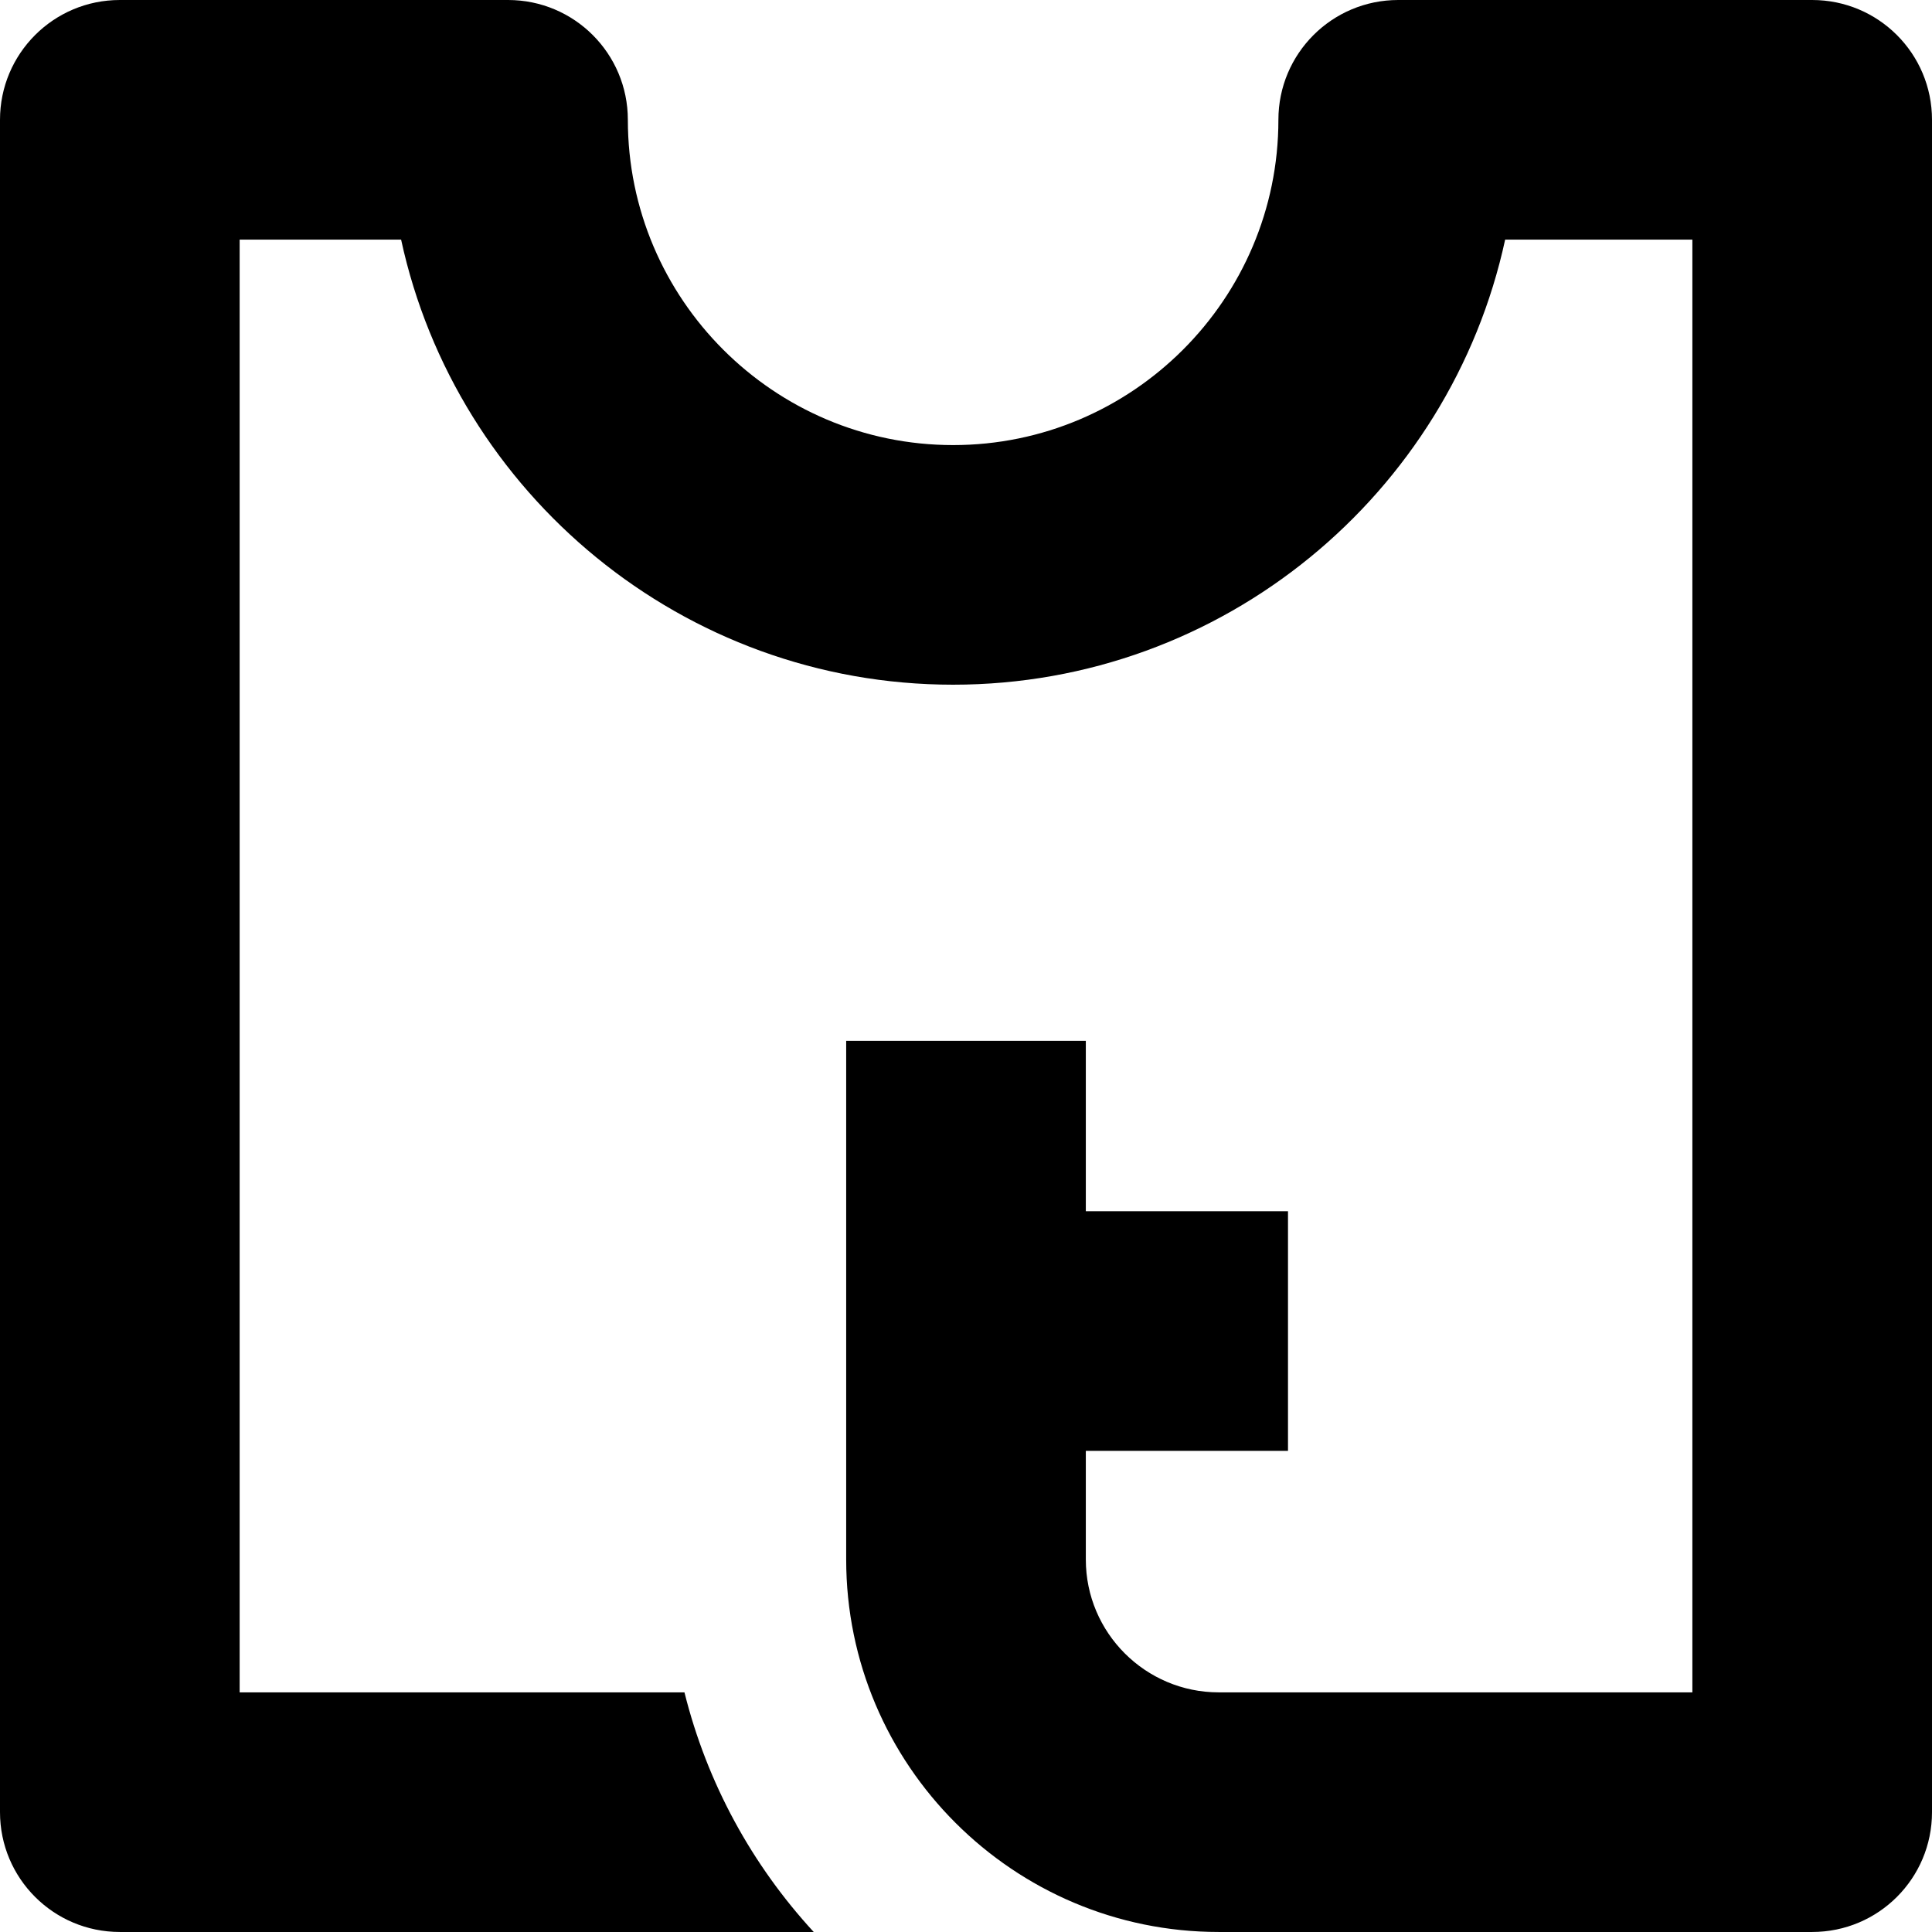
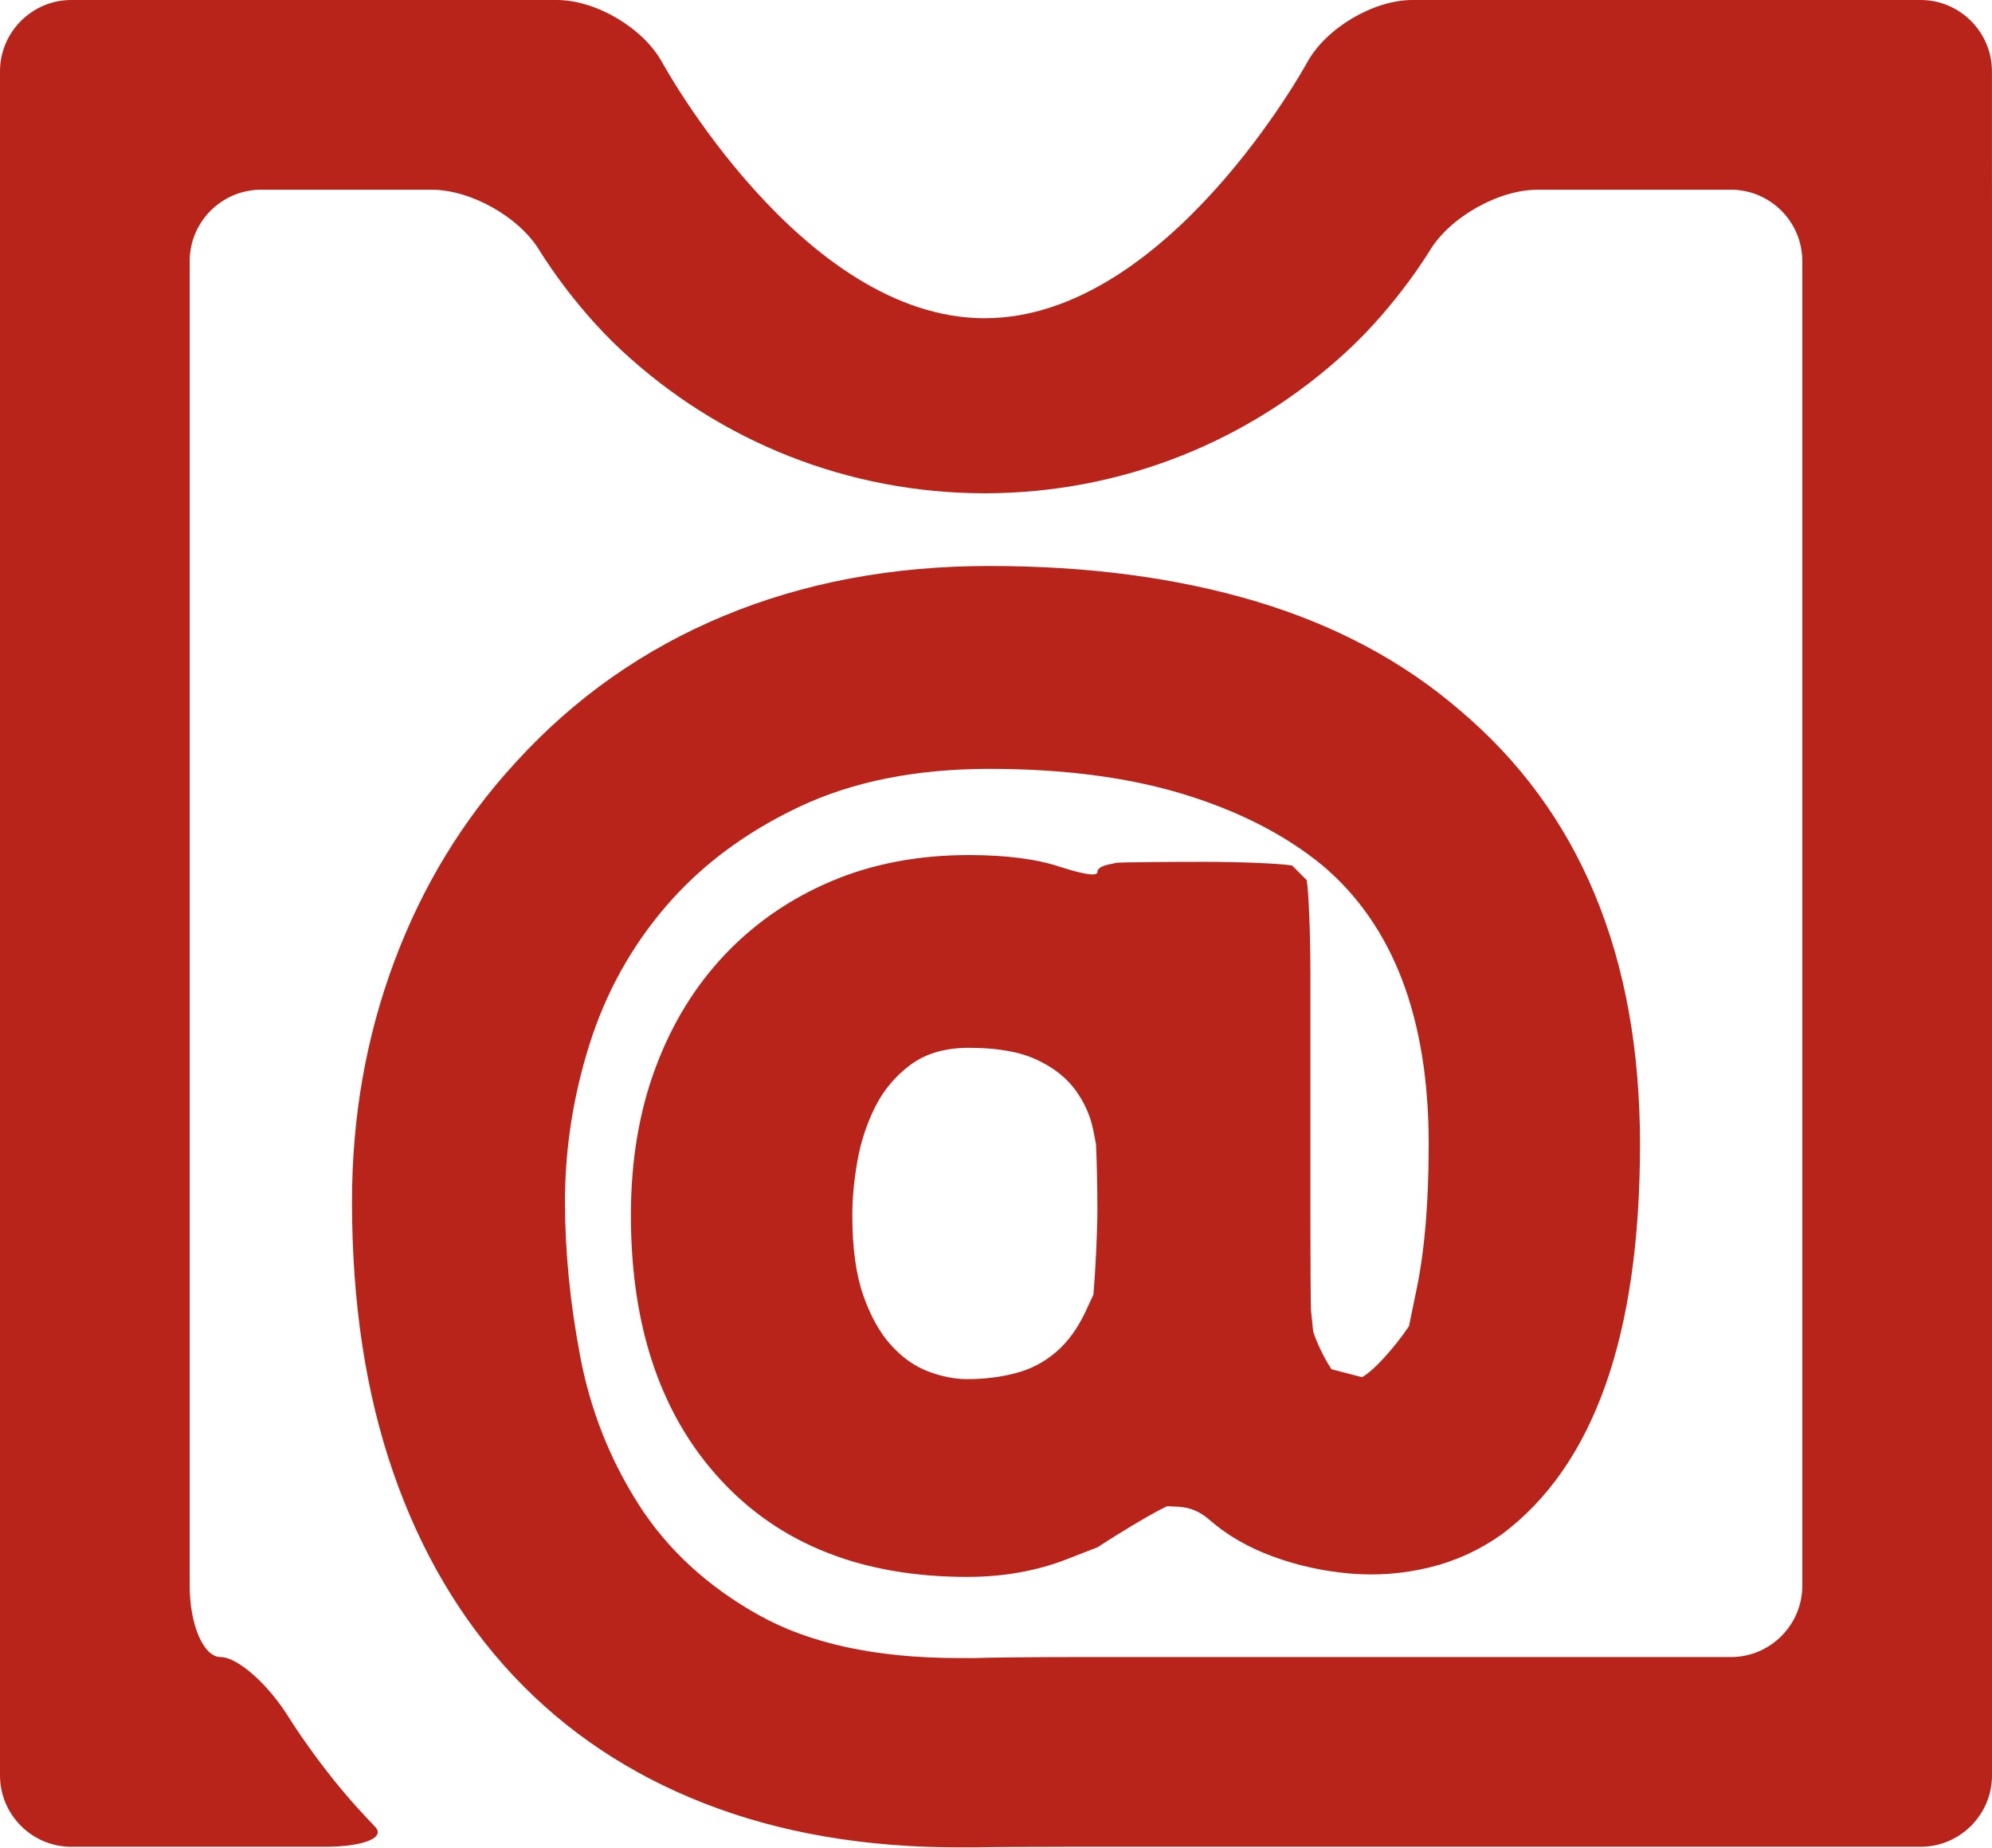
- <svg xmlns="http://www.w3.org/2000/svg" id="Layer_1" data-name="Layer 1" width="642.055" height="642.047" viewBox="0 0 642.055 642.047">
-   <path d="M602.233,0h-137.564c-22.008,0-39.823,17.807-39.823,39.817,0,59.609-48.526,108.096-108.096,108.096s-108.099-48.487-108.099-108.096c0-22.011-17.804-39.817-39.815-39.817H39.817C17.815,0,0,17.807,0,39.817v562.415c0,22.008,17.815,39.815,39.817,39.815h230.601c-20.474-22.242-35.419-49.389-42.955-79.629H79.641V79.632h53.658c18.275,84.456,93.631,147.911,183.451,147.911s165.183-63.455,183.452-147.911h62.217v482.786h-157.401c-24.342,0-44.17-19.797-44.17-44.139v-36.124h67.187v-79.629h-67.187v-56.615h-79.638v172.368c0,68.242,55.526,123.769,123.808,123.769h197.216c22.011,0,39.822-17.807,39.822-39.815V39.817c0-22.011-17.812-39.817-39.822-39.817" />
+ <svg xmlns="http://www.w3.org/2000/svg" id="Layer_1" data-name="Layer 1" width="614.625" height="569.941" viewBox="0 0 614.625 569.941">
+   <defs>
+     <style>
+       .cls-1 {
+         fill: #b8231a;
+       }
+     </style>
+   </defs>
+   <path class="cls-1" d="M614.616,57.509c-.004,0-.008-9.9-.008-22v-13.509c0-12.1-9.9-22-22-22h-156.778c-12.1,0-26.742,8.69-32.538,19.312,0,0-43.035,78.867-99.471,78.867S204.352,19.312,204.352,19.312c-5.795-10.622-20.438-19.312-32.538-19.312H22C9.9,0,0,9.9,0,22v525.753c0,12.1,9.9,22,22,22h78.13c12.1,0,19.065-2.835,15.479-6.301l-3.114-3.315c-13.609-14.487-23.321-30.2-23.321-30.2-6.361-10.293-15.859-18.714-21.105-18.714s-9.539-9.9-9.539-22V80.53c0-12.1,9.9-22,22-22h52.692c12.1,0,27.095,8.489,33.321,18.863,0,0,9.828,16.374,25.165,30.644,30.594,28.466,70.41,44.143,112.113,44.143s81.519-15.677,112.114-44.143c15.337-14.27,25.165-30.644,25.165-30.644,6.227-10.375,21.222-18.863,33.322-18.863h59.672c12.1,0,22,9.9,22,22v408.694c0,12.1-9.9,22-22,22h-202.542c-12.1,0-26.023.137-30.939.305h-4.775c-25.384,0-45.984-4.434-61.802-13.299-15.825-8.866-28.163-20.251-37.028-34.161-8.866-13.902-14.864-29.116-17.993-45.634-3.13-16.51-4.694-32.417-4.694-47.721,0-16.339,2.519-32.507,7.562-48.503,5.036-15.988,12.949-30.249,23.73-42.766,10.773-12.517,24.423-22.686,40.94-30.51,16.511-7.823,36.067-11.734,58.673-11.734,22.948,0,42.938,2.607,59.977,7.822,17.031,5.216,31.292,12.518,42.766,21.905,21.905,18.433,32.857,47.117,32.857,86.053,0,17.732-1.223,32.515-3.651,44.331l-2.437,11.824c-4.684,6.978-11.214,14.059-14.513,15.735l-4.694-1.223-4.693-1.214c-2.152-3.205-4.696-8.445-5.655-11.646l-.343-3.308-.351-3.301c-.094-3.204-.171-15.726-.171-27.826v-75.953c0-12.1-.51-25.088-1.133-28.861l-2.257-2.266-2.266-2.258c-3.774-.623-16.014-1.133-27.201-1.133s-23.237.118-26.777.262l-2.429.521c-2.437.521-3.65,1.304-3.65,2.347,0,1.394-3.83.872-11.475-1.565-7.301-2.429-16.689-3.651-28.162-3.651-15.646,0-29.817,2.697-42.506,8.084-12.695,5.394-23.648,12.957-32.856,22.686-9.217,9.738-16.347,21.383-21.383,34.943-5.044,13.56-7.562,28.685-7.562,45.373,0,34.422,9.209,61.631,27.642,81.62,18.425,19.998,43.809,29.988,76.144,29.988,11.123,0,21.383-1.825,30.77-5.476l9.388-3.651c8.605-5.593,18.304-11.303,21.554-12.688l3.479.171c3.472.18,6.601,1.483,9.388,3.912,5.558,4.873,12.166,8.694,19.818,11.474,7.644,2.787,15.557,4.522,23.73,5.215,8.166.701,16.249.09,24.252-1.825,7.994-1.907,15.467-5.297,22.426-10.17,28.505-21.203,42.766-61.361,42.766-120.475,0-58.062-18.604-102.742-55.804-134.034-17.391-14.945-38.252-26.077-62.585-33.378-24.341-7.301-51.81-10.952-82.402-10.952-29.906,0-57.197,5.134-81.881,15.385-24.691,10.26-46.074,25.294-64.148,45.112-16.347,17.732-28.864,38.252-37.551,61.542-8.695,23.298-13.038,47.98-13.038,74.058,0,31.292,4.254,59.194,12.777,83.706,8.516,24.513,20.861,45.374,37.029,62.584,16.167,17.211,35.807,30.339,58.934,39.376,23.118,9.037,49.284,13.56,78.49,13.56h4.731c4.941-.103,18.884-.187,30.984-.187h261.072c12.1,0,22-9.9,22-22V79.509c0-12.1-.004-22-.008-22ZM337.382,399.399l-2.429,5.215c-2.437,5.216-5.476,9.388-9.127,12.518-3.65,3.129-7.822,5.305-12.517,6.519-4.693,1.223-9.648,1.825-14.863,1.825-3.83,0-7.823-.782-11.996-2.347-4.172-1.565-8.002-4.254-11.474-8.084-3.479-3.821-6.348-8.947-8.605-15.385-2.265-6.43-3.39-14.685-3.39-24.773,0-5.215.521-10.773,1.565-16.689,1.043-5.908,2.869-11.474,5.477-16.689s6.258-9.559,10.952-13.038c4.693-3.472,10.691-5.216,17.993-5.216,8.687,0,15.646,1.223,20.861,3.651,5.215,2.437,9.208,5.565,11.995,9.387,2.778,3.83,4.604,7.913,5.476,12.257l.864,4.352c.242,4.634.44,13.706.44,20.16s-.55,18.306-1.223,26.338Z" />
</svg>
